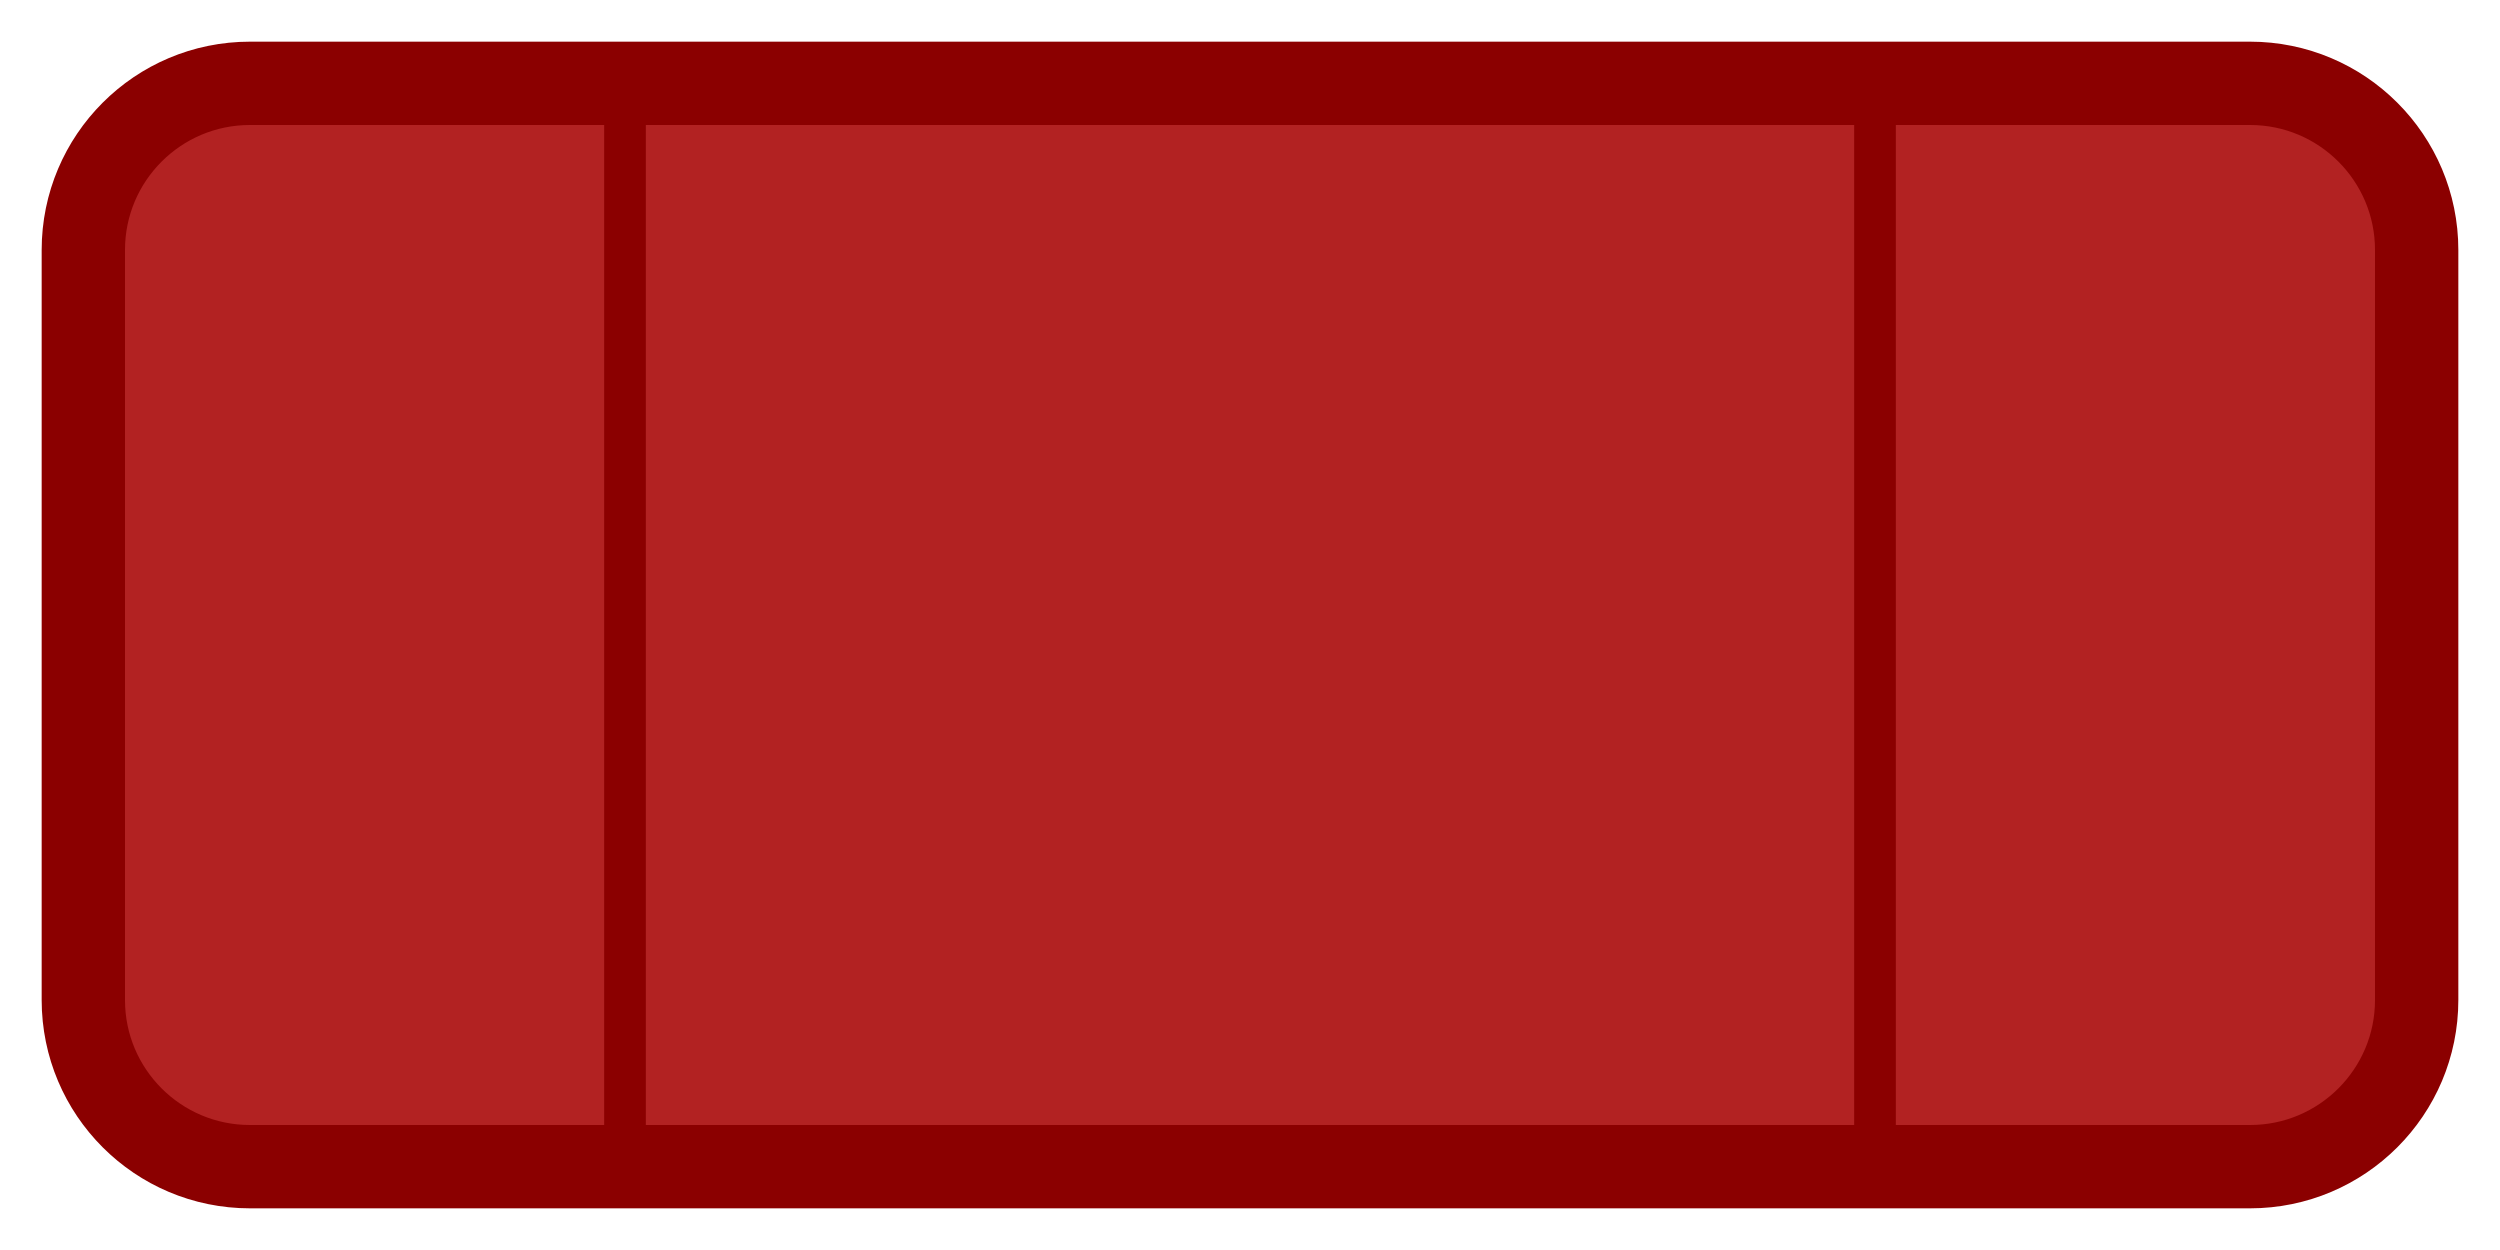
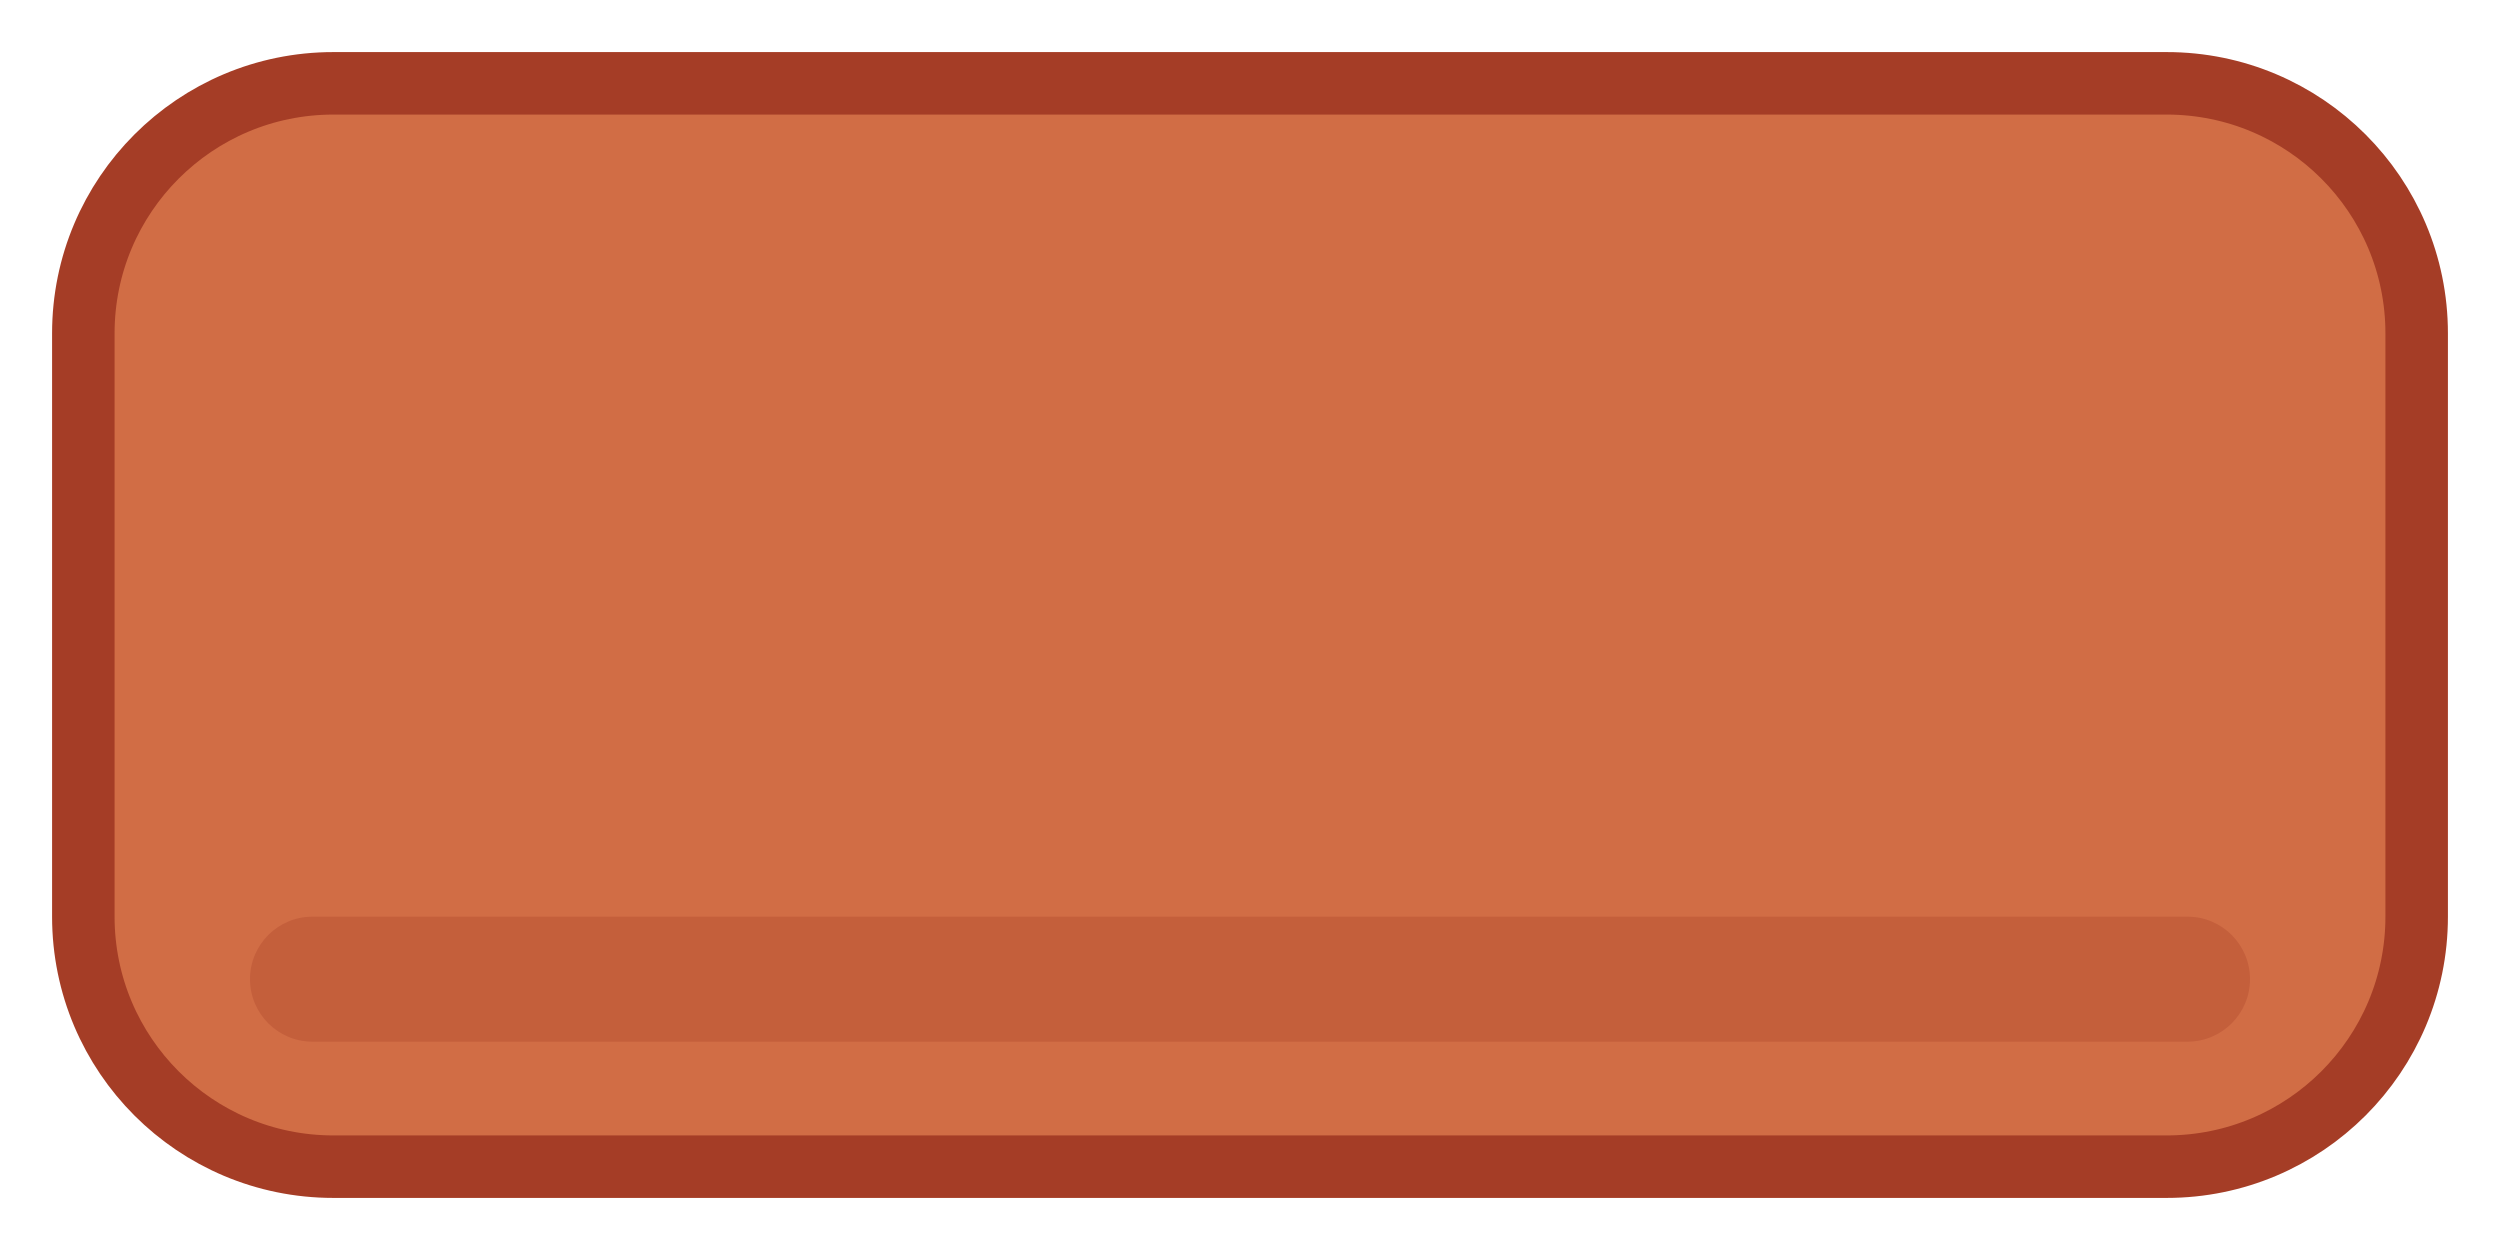
<svg xmlns="http://www.w3.org/2000/svg" width="60" height="30" viewBox="0 0 60 30">
-   <rect x="0" y="0" width="60" height="30" fill="transparent" />
-   <rect x="2" y="2" width="56" height="26" rx="4" fill="#B22222" stroke="#8B0000" stroke-width="2" />
-   <line x1="15" y1="2" x2="15" y2="28" stroke="#8B0000" stroke-width="1" />
-   <line x1="45" y1="2" x2="45" y2="28" stroke="#8B0000" stroke-width="1" />
+   <rect width="60" height="30" fill="none" />
+   <rect x="2" y="2" width="56" height="26" rx="6" ry="6" fill="#D16D45" stroke="#A53D26" stroke-width="1.5" />
+   <rect x="6" y="22" width="48" height="3" rx="1.5" fill="#A53D26" opacity="0.3" />
</svg>
